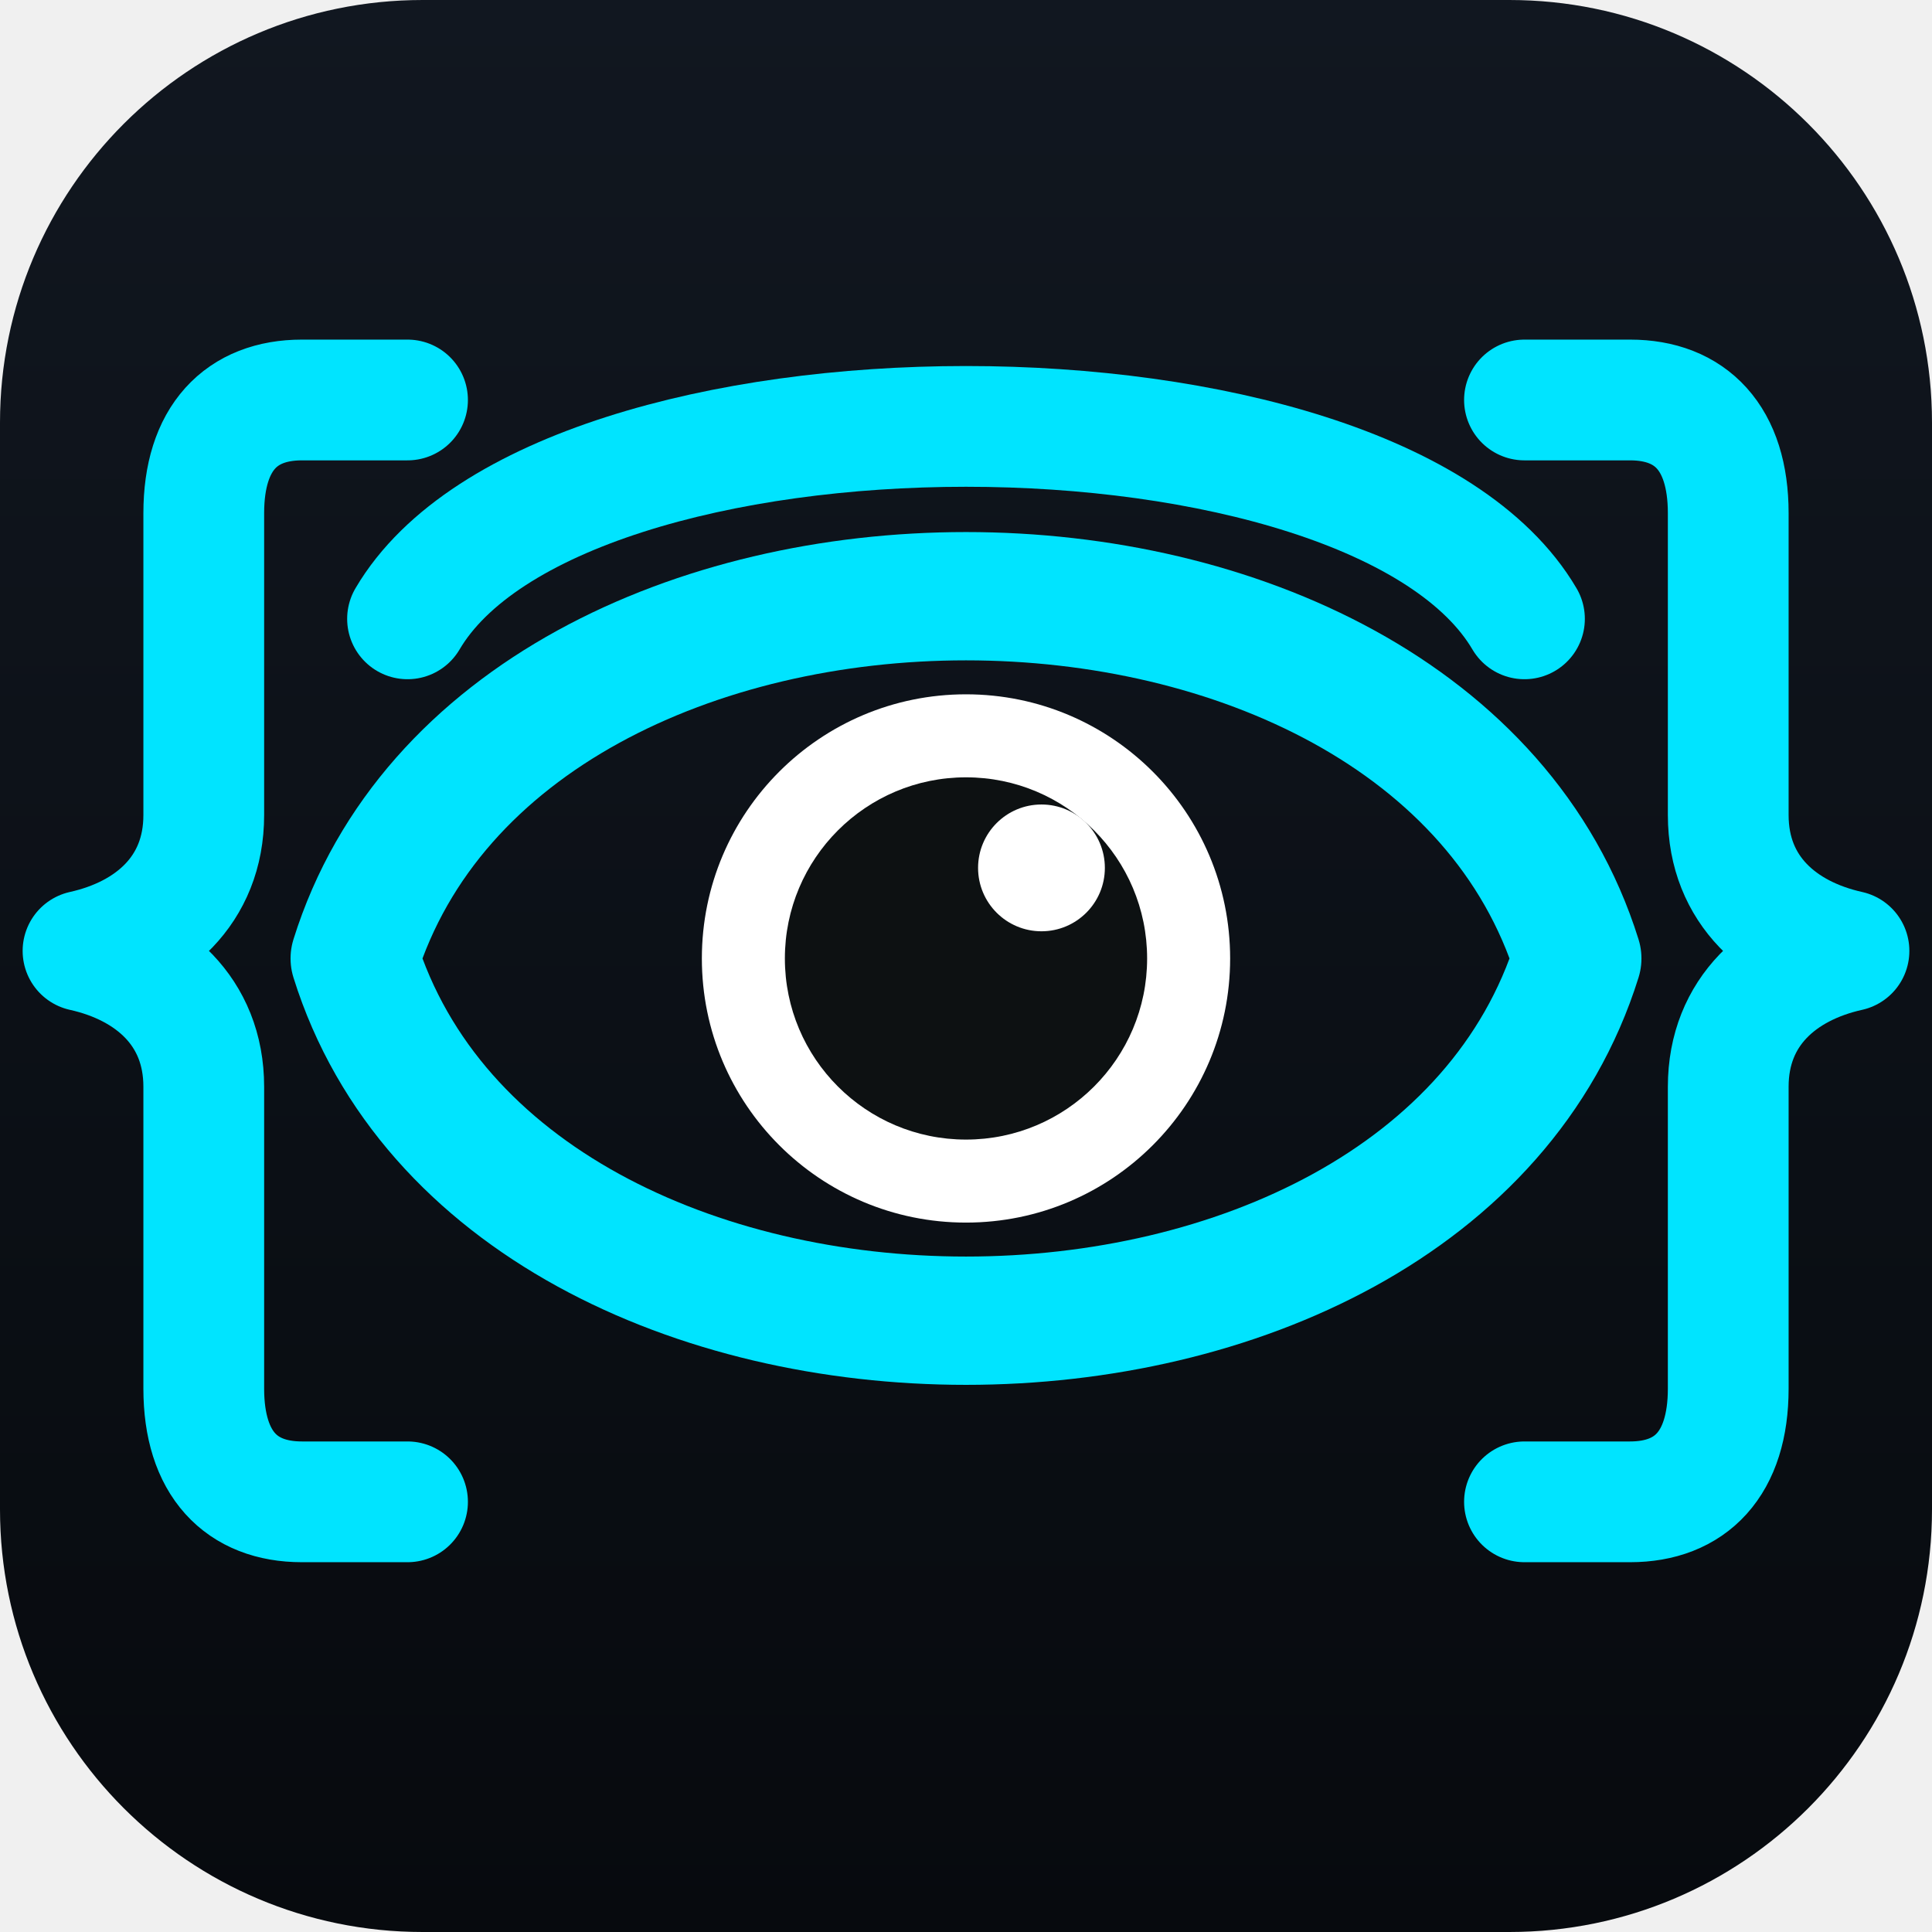
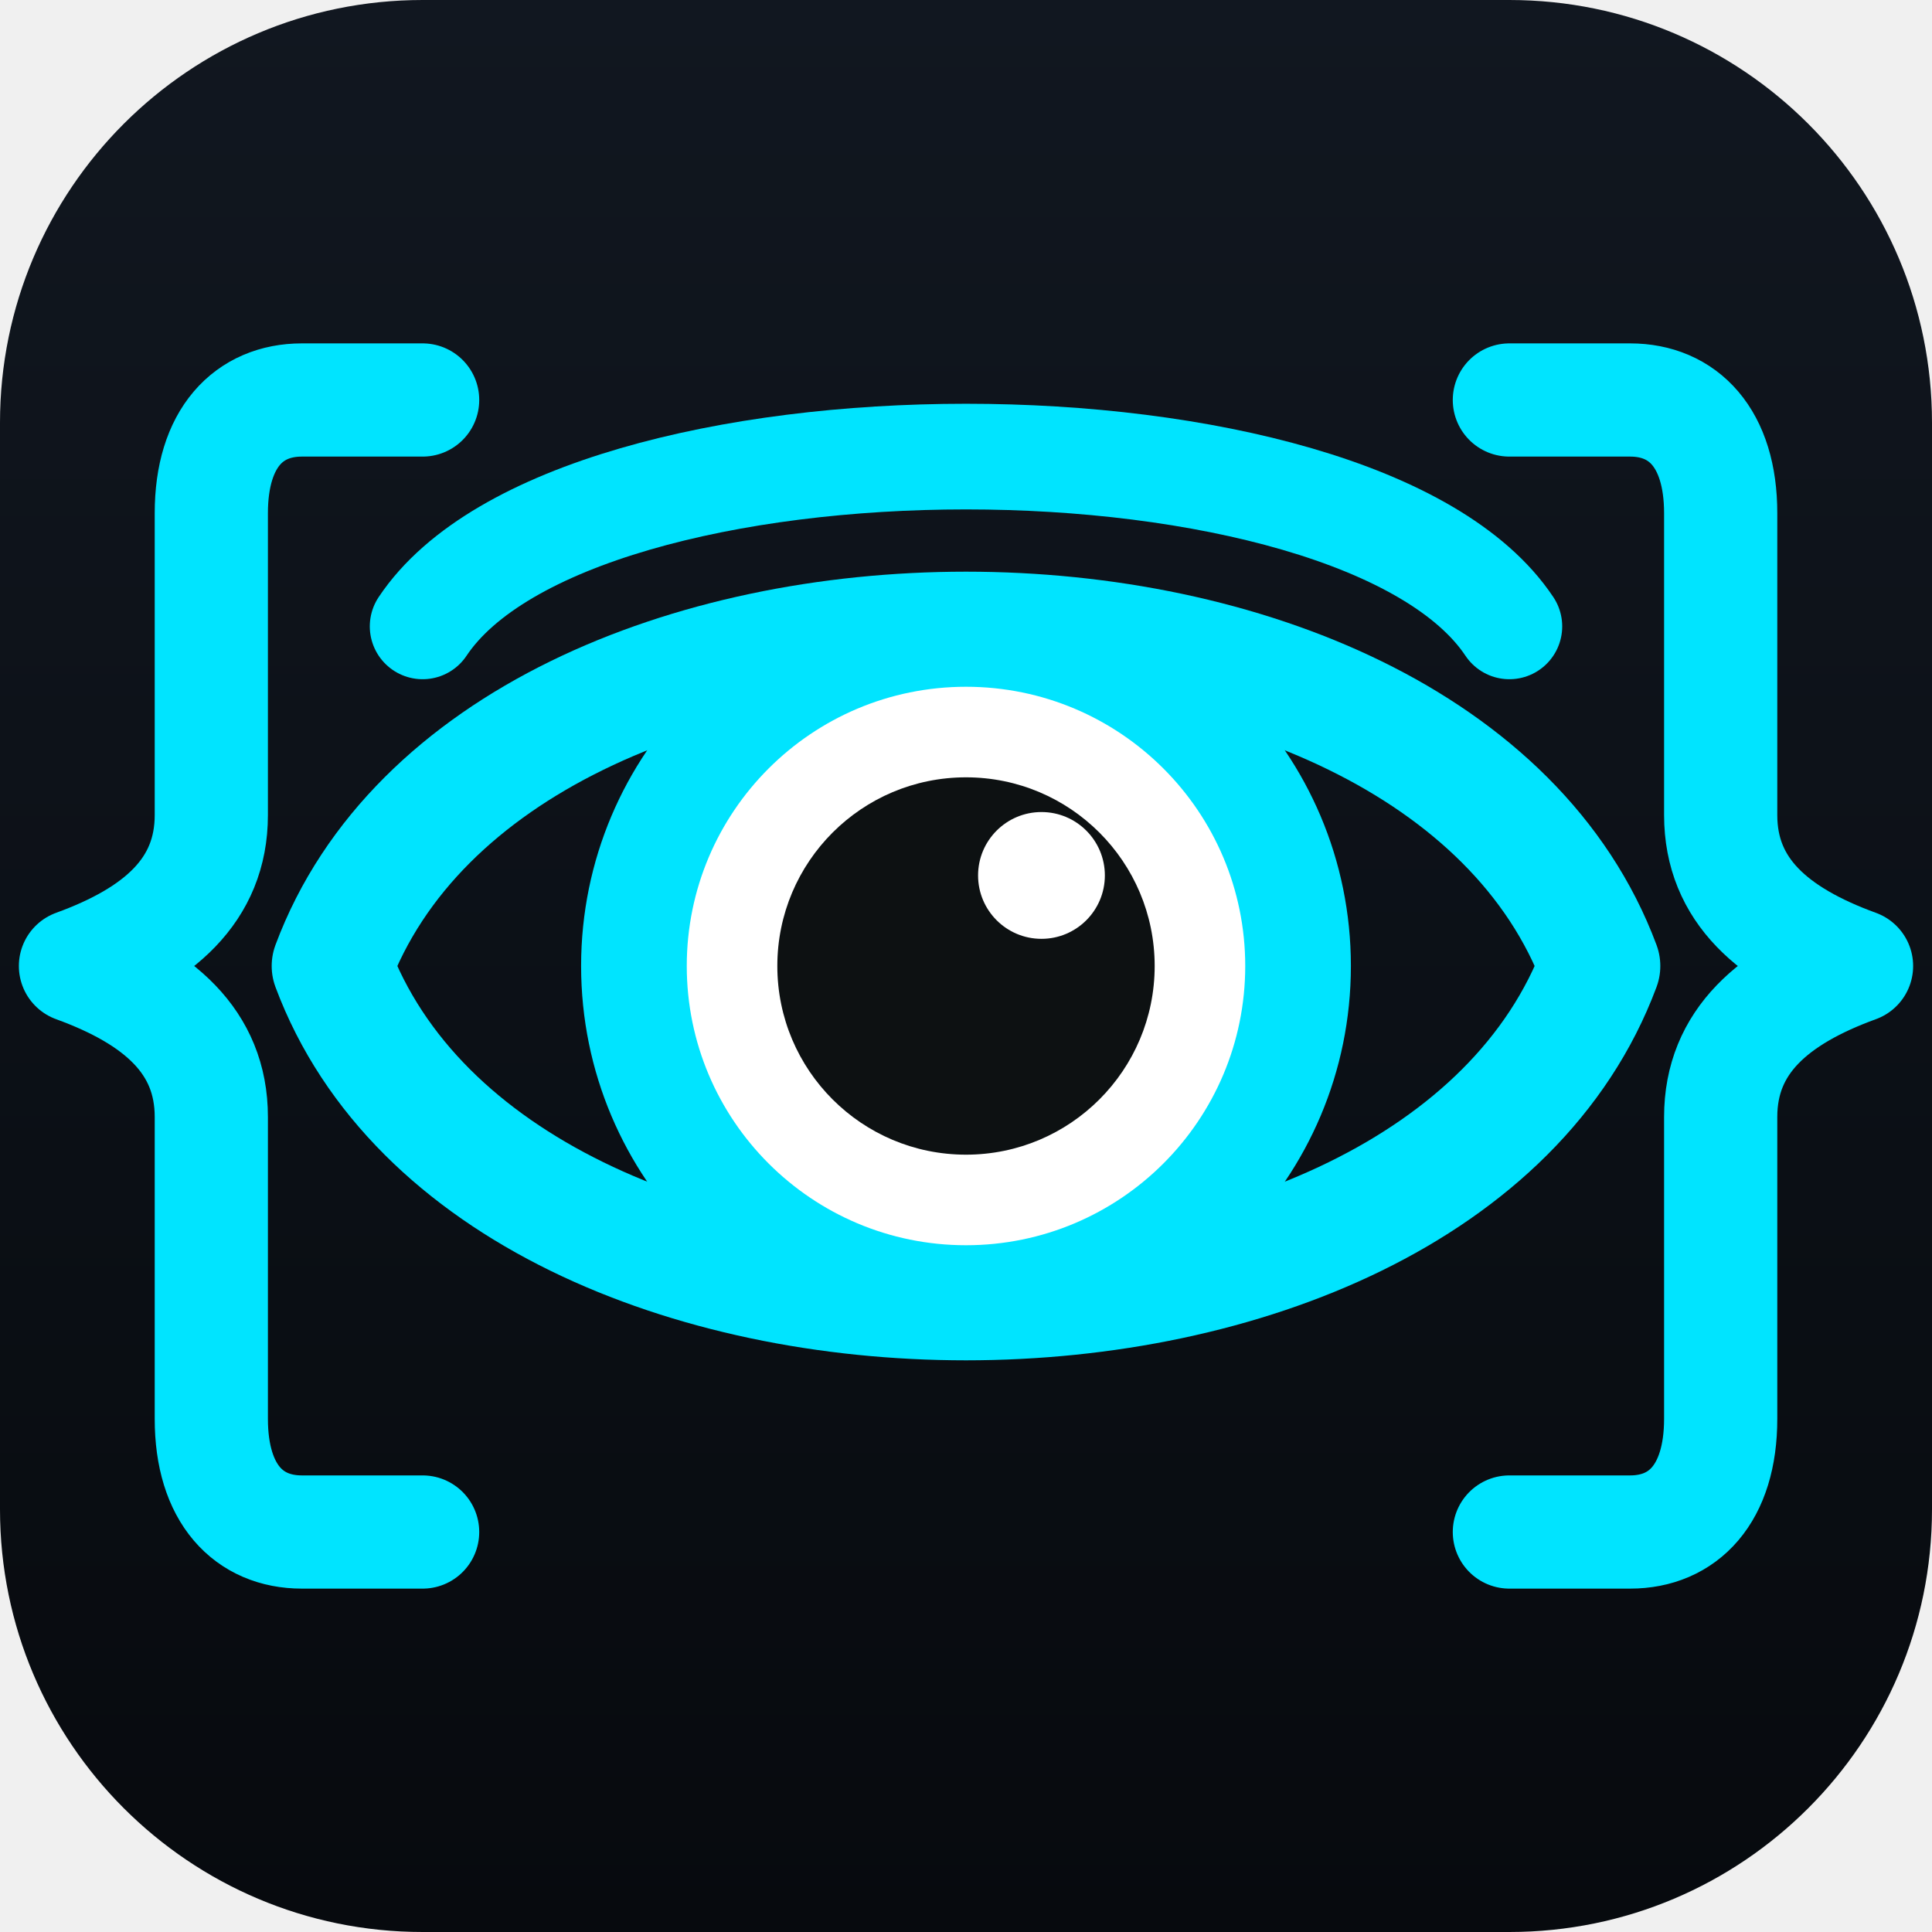
<svg xmlns="http://www.w3.org/2000/svg" viewBox="0 0 128 128" width="128" height="128">
  <defs>
    <linearGradient id="bg" x1="0%" y1="0%" x2="0%" y2="100%">
      <stop offset="0%" stop-color="#111720" />
      <stop offset="100%" stop-color="#070a0e" />
    </linearGradient>
  </defs>
  <rect width="128" height="128" rx="28" fill="url(#bg)" />
-   <path d="M 27 26.5 L 20 26.5 C 16 26.5 13.5 29 13.5 34 L 13.5 54 C 13.5 59 10 62 5.5 63 C 10 64 13.5 67 13.5 72 L 13.5 92 C 13.5 97 16 99.5 20 99.5 L 27 99.5" fill="none" stroke="#00e4ff" stroke-width="8" stroke-linecap="round" stroke-linejoin="round" />
-   <path d="M 101 26.5 L 108 26.5 C 112 26.5 114.5 29 114.5 34 L 114.5 54 C 114.5 59 118 62 122.5 63 C 118 64 114.5 67 114.5 72 L 114.5 92 C 114.5 97 112 99.5 108 99.5 L 101 99.5" fill="none" stroke="#00e4ff" stroke-width="8" stroke-linecap="round" stroke-linejoin="round" />
-   <path d="M 27 41 C 37 24 91 24 101 41" fill="none" stroke="#00e4ff" stroke-width="8" stroke-linecap="round" />
-   <path d="M 23.5 63.5 C 33.5 31.5 94.5 31.5 104.5 63.5 C 94.5 95.5 33.5 95.5 23.5 63.5 Z" fill="none" stroke="#00e4ff" stroke-width="8.5" stroke-linejoin="round" />
-   <circle cx="64" cy="63.5" r="17.5" fill="#ffffff" />
-   <circle cx="64" cy="63.5" r="12" fill="#0d1112" />
-   <circle cx="69" cy="57.5" r="4.2" fill="#ffffff" />
+   <path d="M 28 26.5 L 20 26.5 C 16.5 26.5 14 29 14 34 L 14 54 C 14 59 10.5 62 5 64 C 10.5 66 14 69 14 74 L 14 94 C 14 99 16.5 101.5 20 101.5 L 28 101.5" fill="none" stroke="#00e4ff" stroke-width="7.5" stroke-linecap="round" stroke-linejoin="round" />
+   <path d="M 100 26.5 L 108 26.5 C 111.5 26.5 114 29 114 34 L 114 54 C 114 59 117.5 62 123 64 C 117.5 66 114 69 114 74 L 114 94 C 114 99 111.5 101.5 108 101.5 L 100 101.5" fill="none" stroke="#00e4ff" stroke-width="7.5" stroke-linecap="round" stroke-linejoin="round" />
+   <path d="M 28 41.5 C 38 26.5 90 26.5 100 41.5" fill="none" stroke="#00e4ff" stroke-width="7" stroke-linecap="round" />
+   <path d="M 22 64 C 33 34.5 95 34.5 106 64 C 95 93.5 33 93.5 22 64 Z" fill="none" stroke="#00e4ff" stroke-width="8" stroke-linejoin="round" />
+   <circle cx="64" cy="64" r="25.5" fill="#00e4ff" />
+   <circle cx="64" cy="64" r="18.5" fill="#ffffff" />
+   <circle cx="64" cy="64" r="12.5" fill="#0d1112" />
+   <circle cx="69" cy="58" r="4.2" fill="#ffffff" />
</svg>
